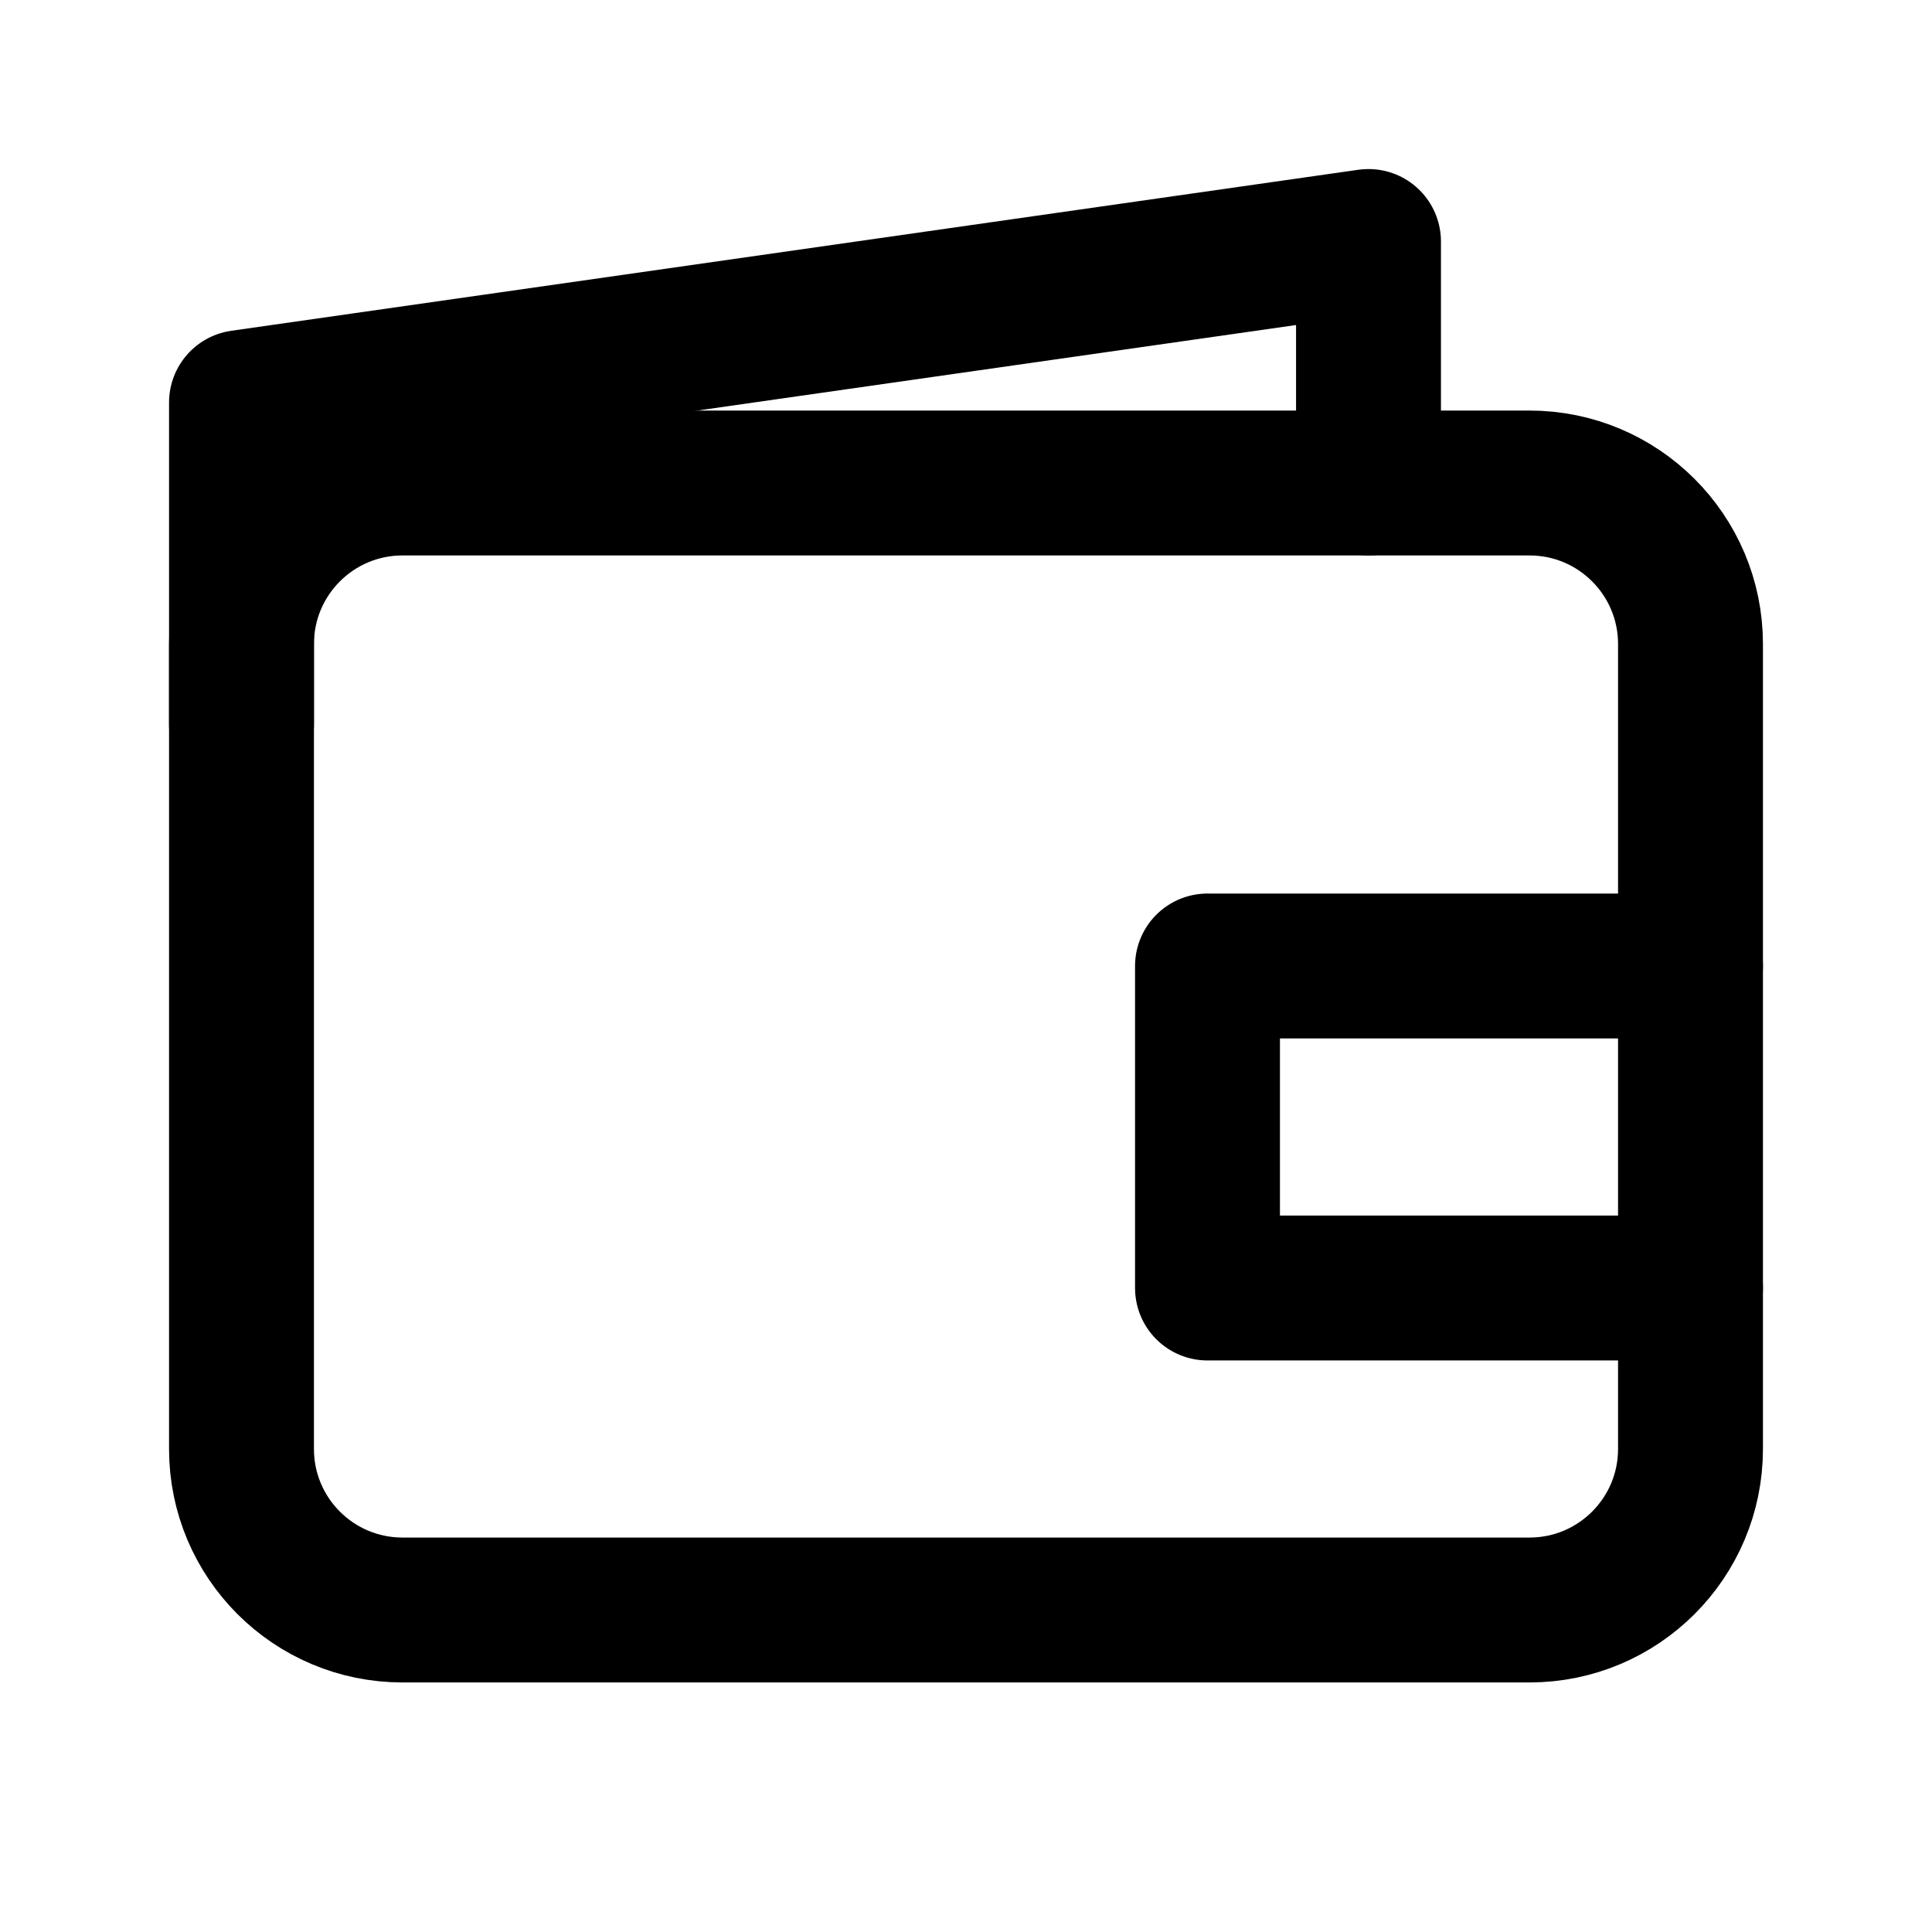
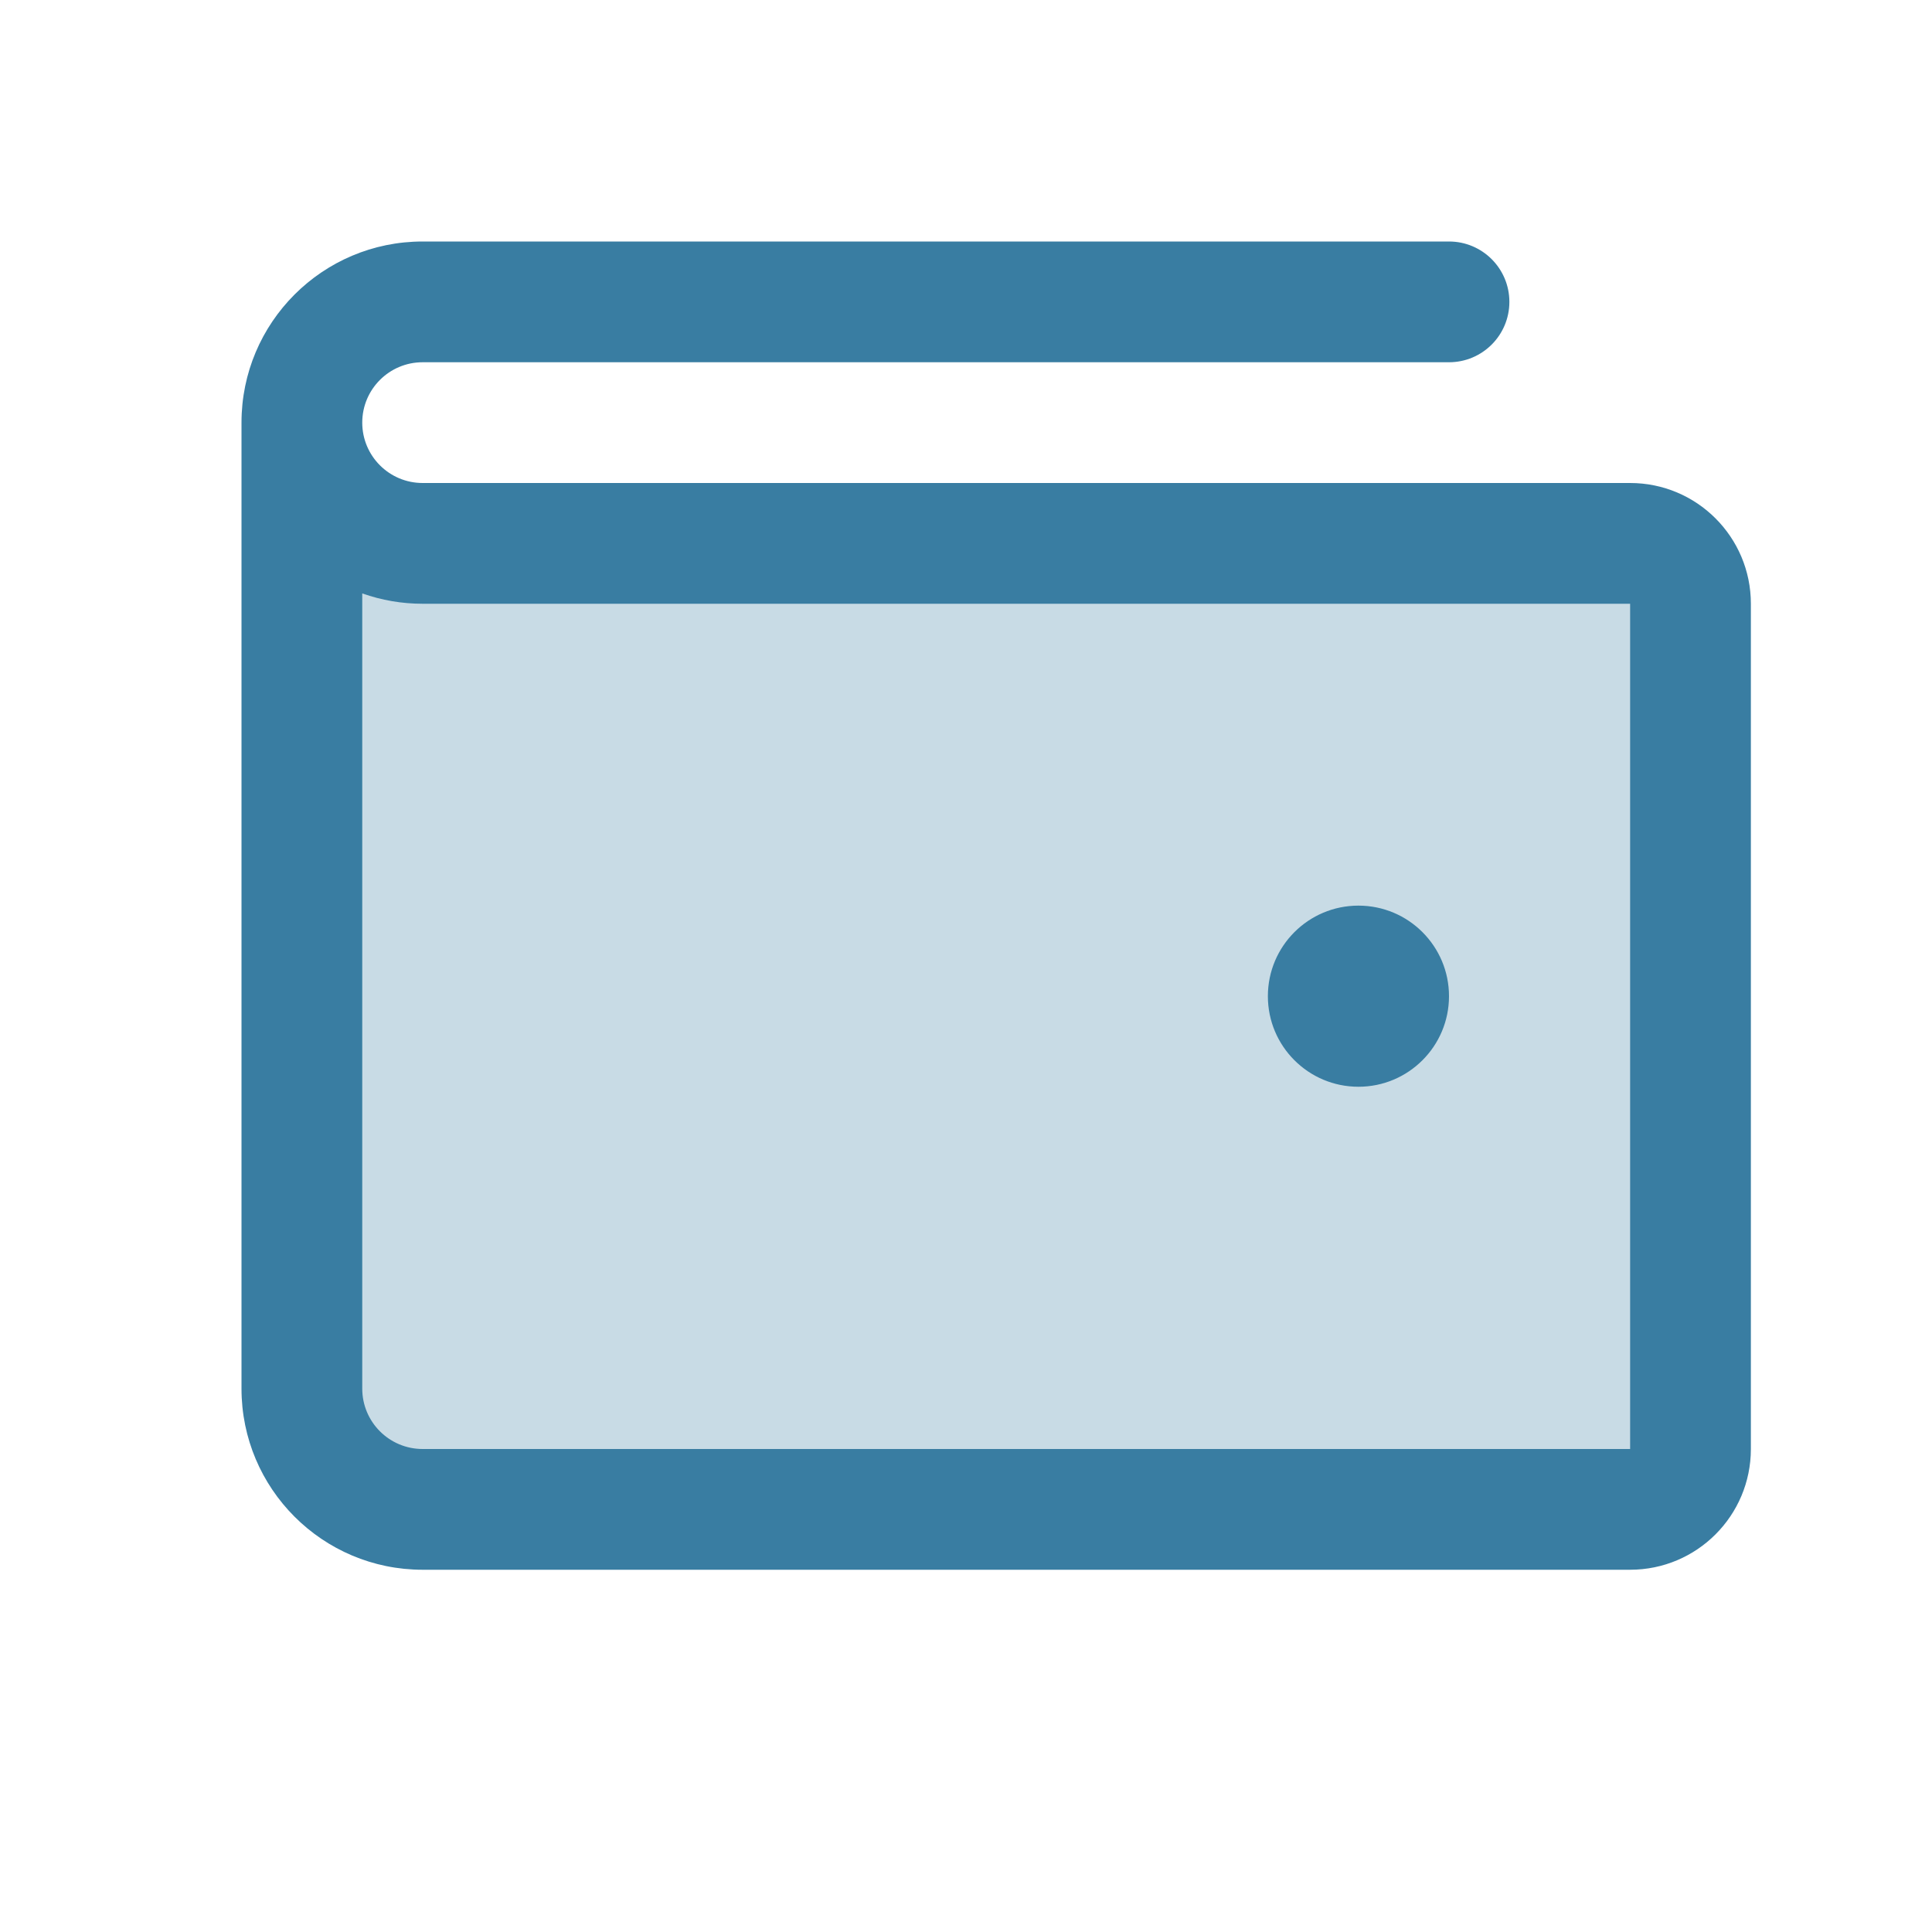
- <svg xmlns="http://www.w3.org/2000/svg" viewBox="0 0 24 24" fill="none" stroke="currentColor" stroke-width="1.8" stroke-linecap="round" stroke-linejoin="round">
-   <rect x="3" y="6" width="18" height="14" rx="2" />
-   <path d="M3 9V5l14-2v3m4 6h-6v4h6" />
+ <svg xmlns="http://www.w3.org/2000/svg" viewBox="0 0 256 256" fill="#397da2">
+   <path d="M224,80V192a8,8,0,0,1-8,8H56a16,16,0,0,1-16-16V56A16,16,0,0,0,56,72H216A8,8,0,0,1,224,80Z" opacity="0.28" />
+   <path d="M216,64H56a8,8,0,0,1,0-16H192a8,8,0,0,0,0-16H56A24,24,0,0,0,32,56V184a24,24,0,0,0,24,24H216a16,16,0,0,0,16-16V80A16,16,0,0,0,216,64Zm0,128H56a8,8,0,0,1-8-8V78.63A23.84,23.84,0,0,0,56,80H216Zm-48-60a12,12,0,1,1,12,12A12,12,0,0,1,168,132Z" />
</svg>
